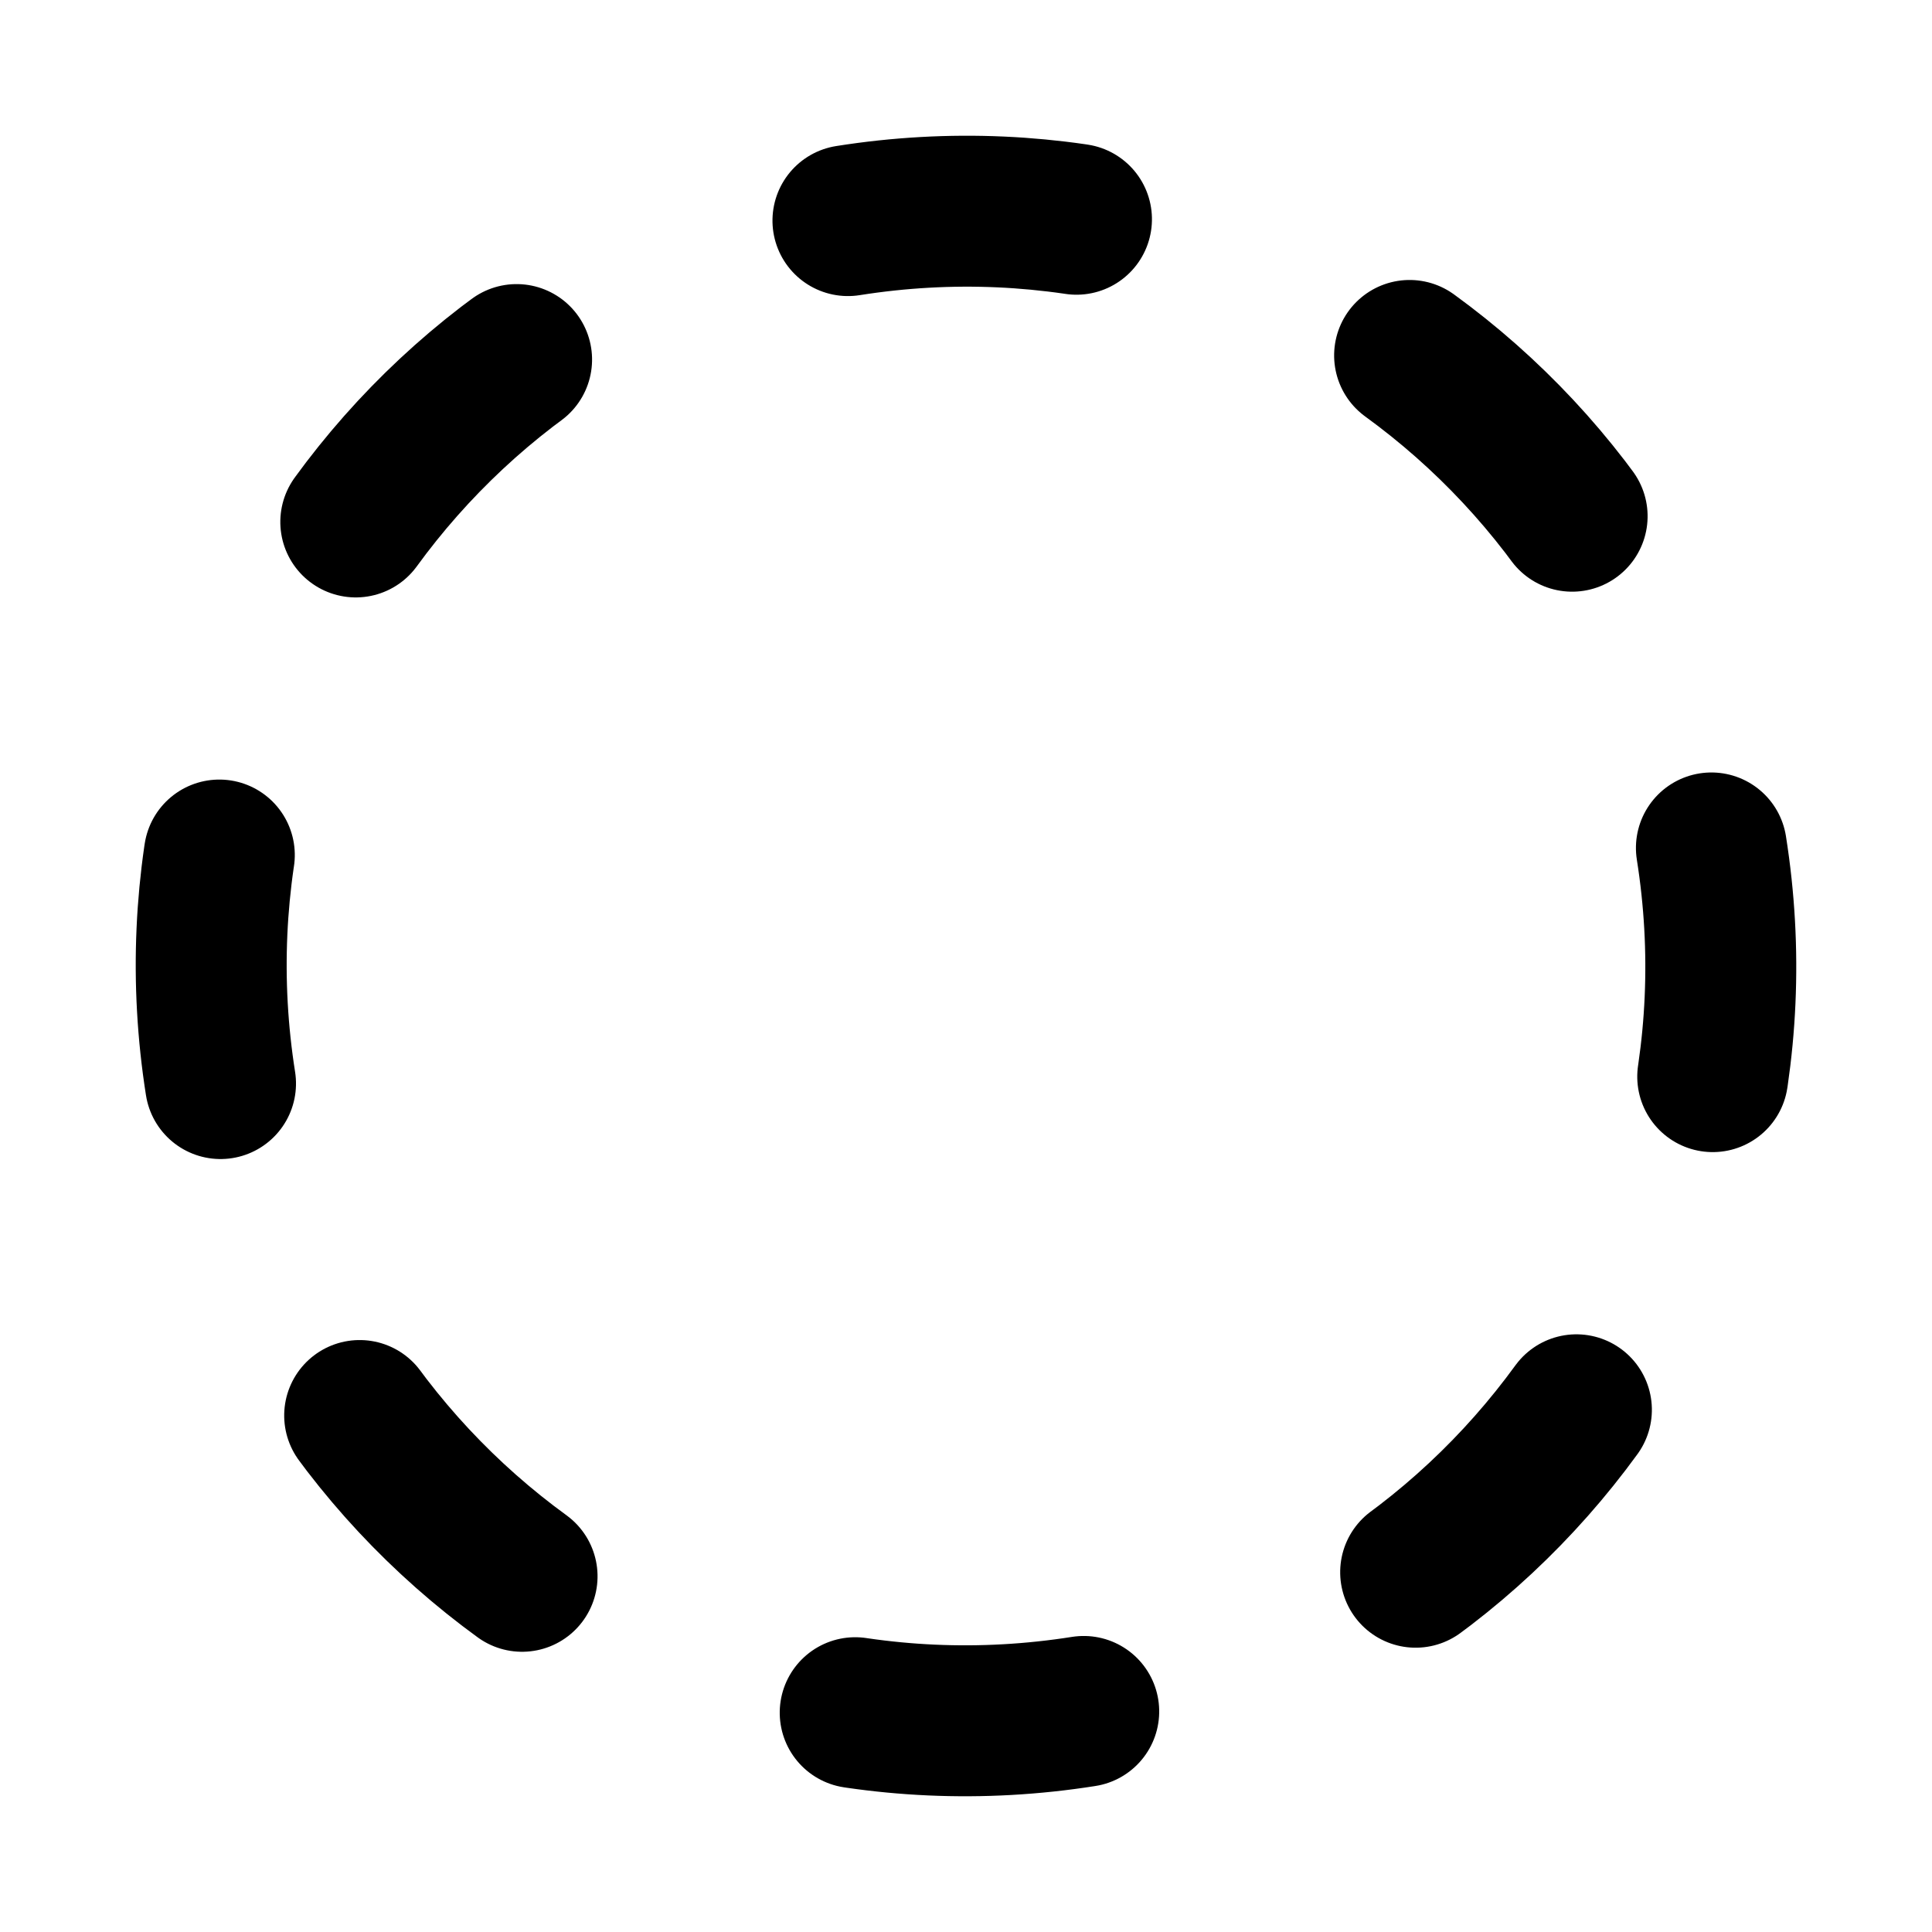
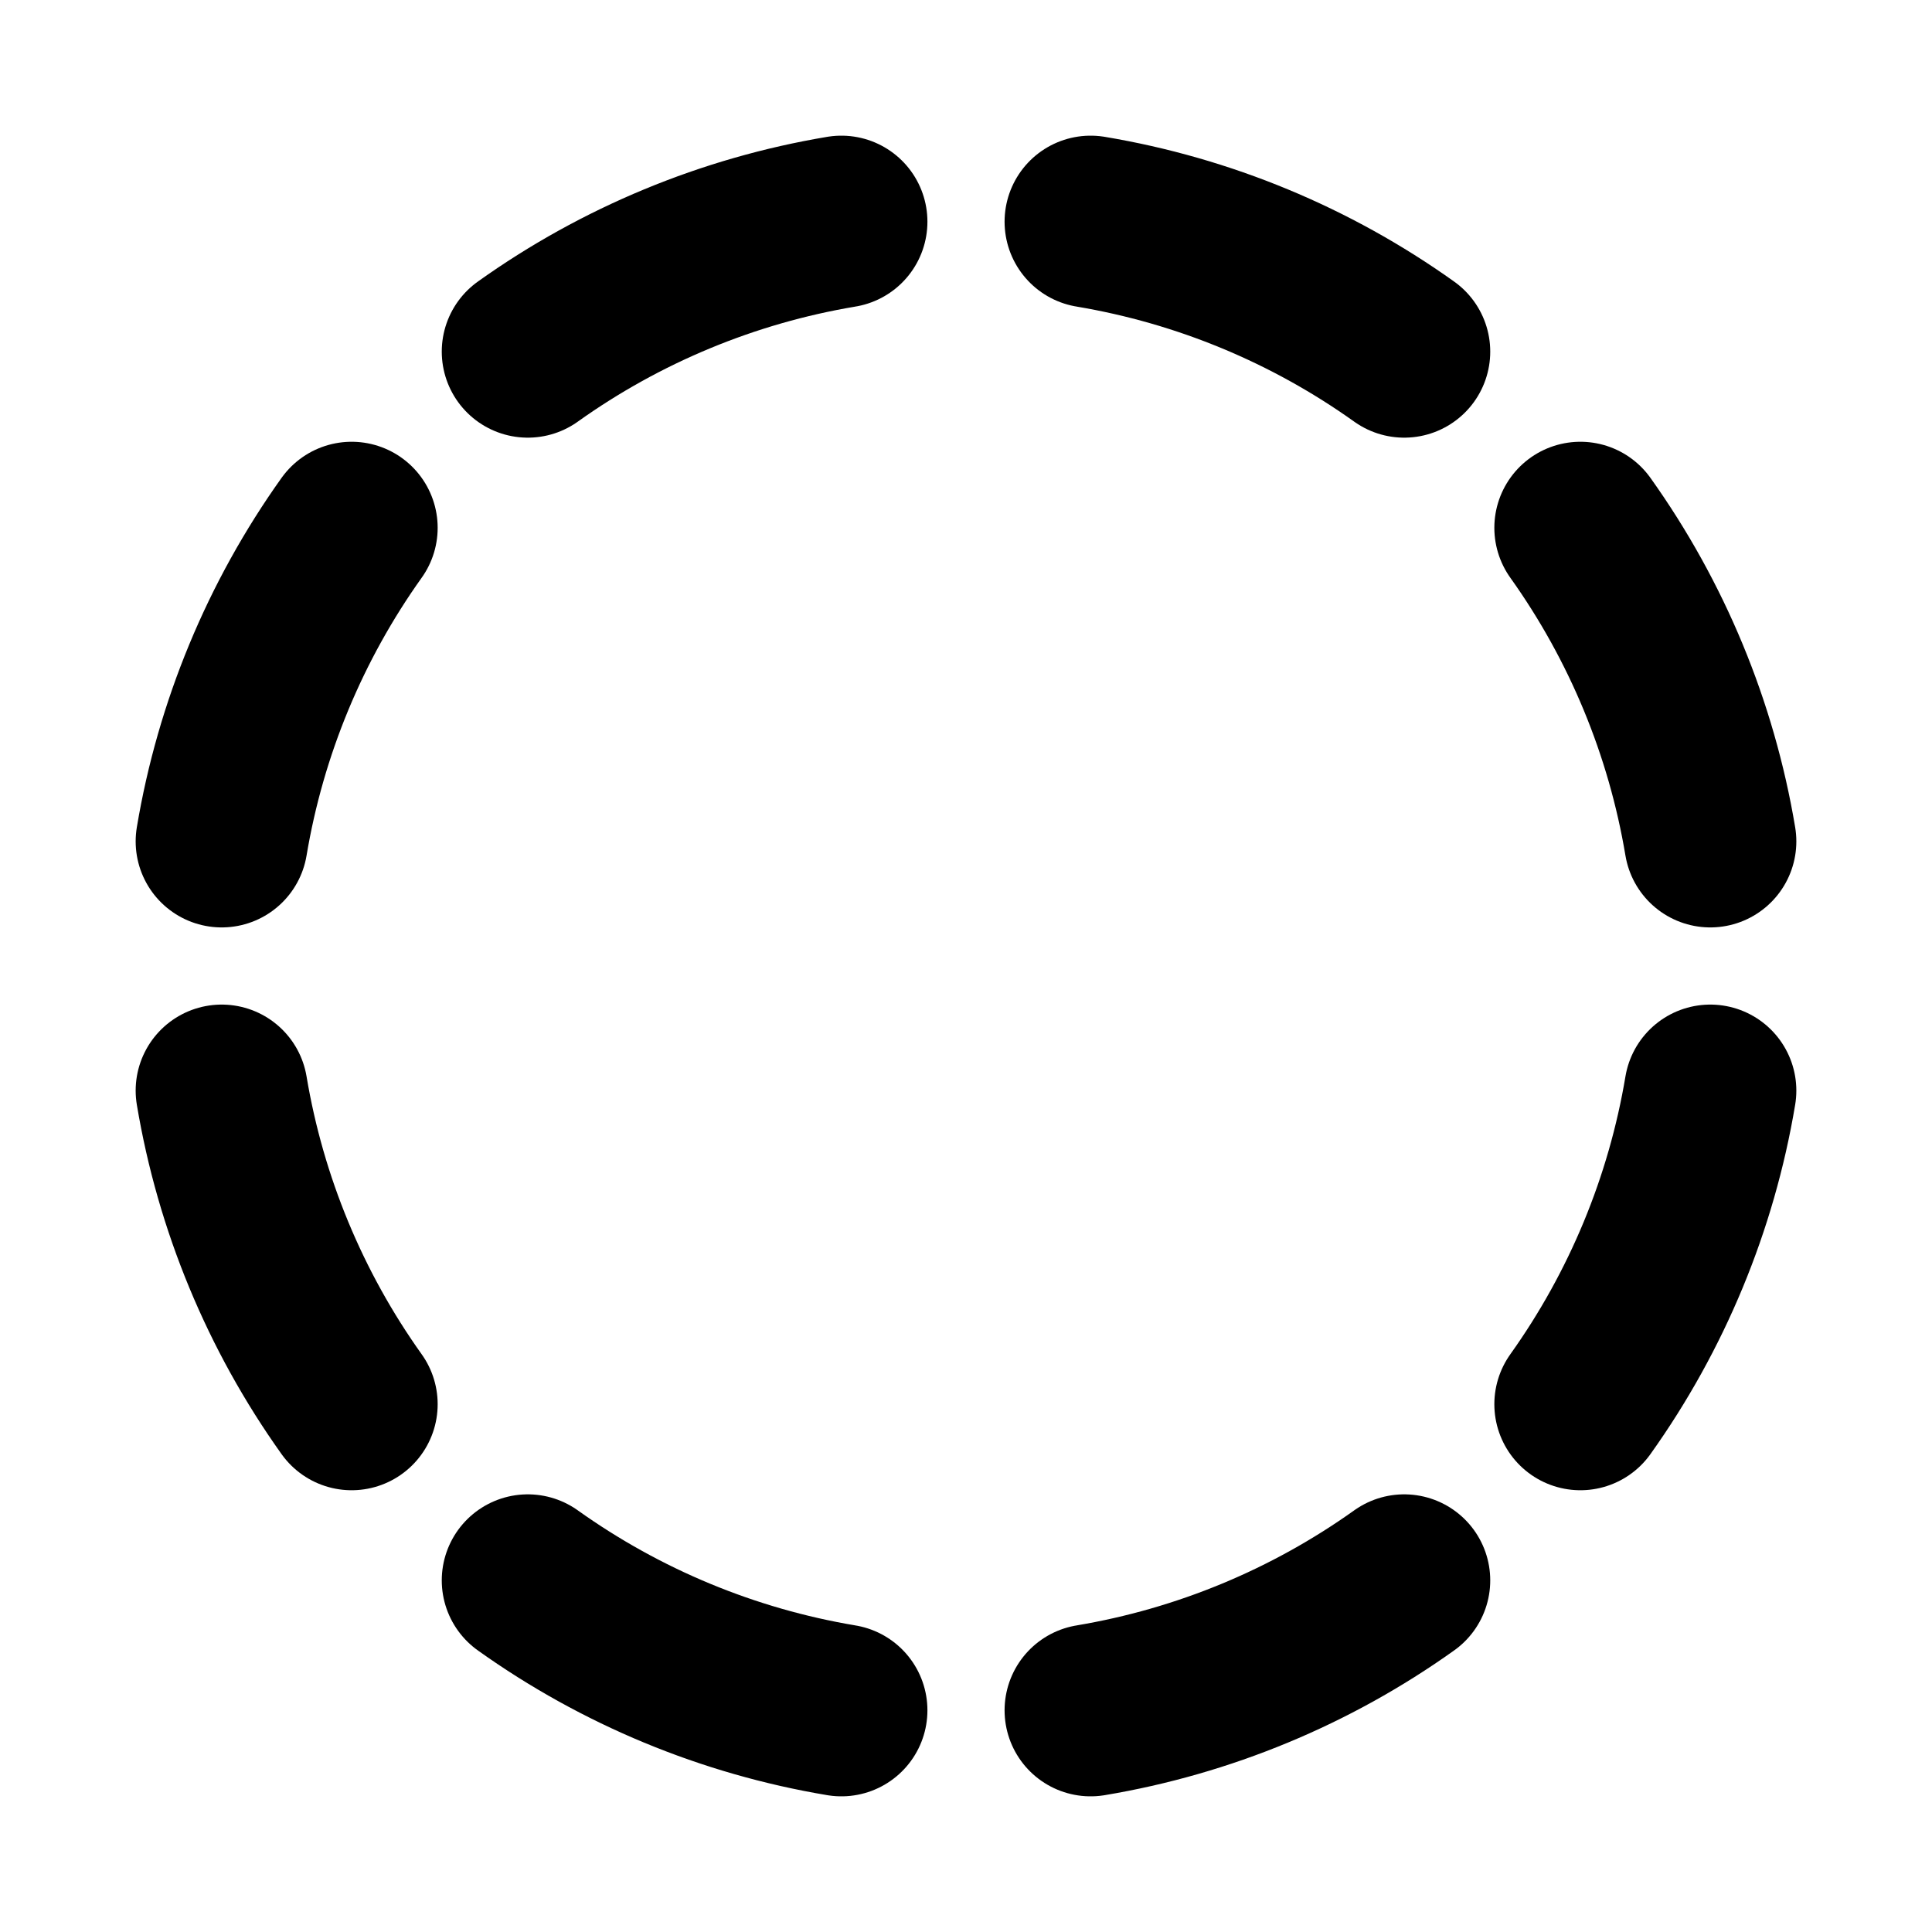
- <svg xmlns="http://www.w3.org/2000/svg" viewBox="0 0 16 16" fill="none" stroke="#000" stroke-width="1.25" stroke-linecap="round" stroke-linejoin="round" aria-hidden="true">
-   <circle cx="8" cy="8" r="6.25" stroke-dasharray="1.9 3.01" transform="rotate(-99 8 8)" />
+ <svg xmlns="http://www.w3.org/2000/svg" viewBox="0 0 16 16" fill="none" stroke="#000" stroke-width="1.425" stroke-linecap="round" stroke-linejoin="round" aria-hidden="true">
+   <path d="M9.032 1.836A6.25 6.25 0 0 1 11.629 2.912" />
+   <path d="M13.088 4.371A6.25 6.25 0 0 1 14.164 6.968" />
+   <path d="M14.164 9.032A6.25 6.25 0 0 1 13.088 11.629" />
+   <path d="M11.629 13.088A6.25 6.25 0 0 1 9.032 14.164" />
+   <path d="M6.968 14.164A6.25 6.25 0 0 1 4.371 13.088" />
+   <path d="M2.912 11.629A6.25 6.25 0 0 1 1.836 9.032" />
+   <path d="M1.836 6.968A6.25 6.25 0 0 1 2.912 4.371" />
+   <path d="M4.371 2.912A6.25 6.25 0 0 1 6.968 1.836" />
</svg>
